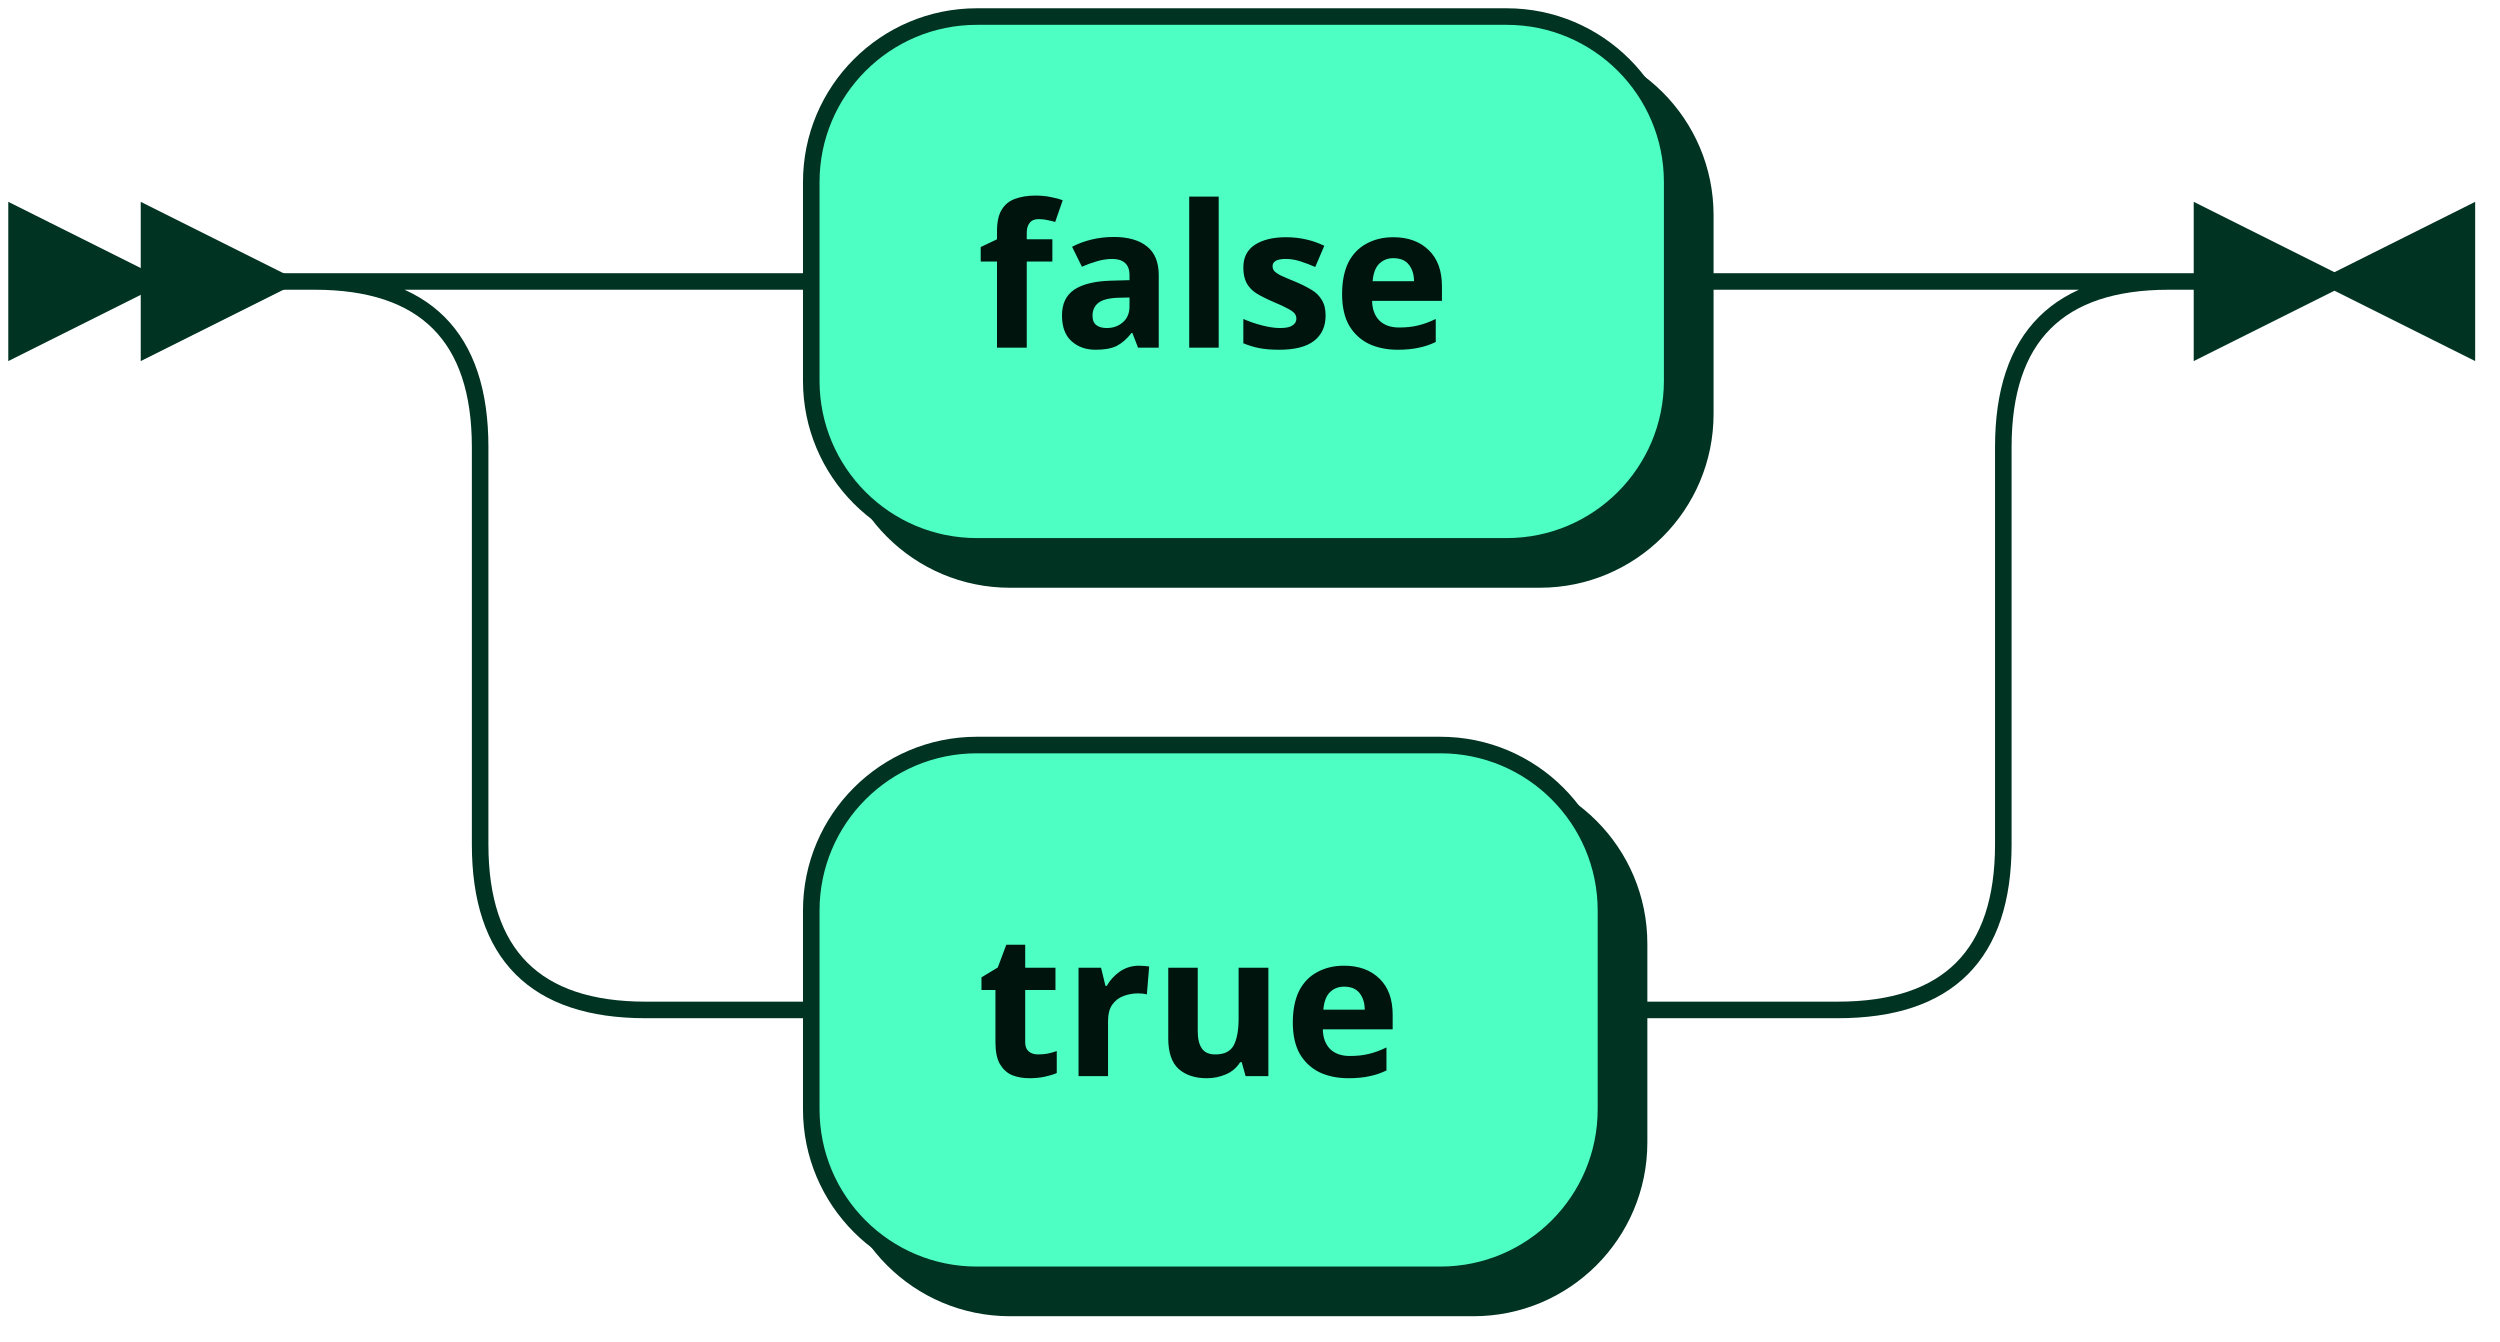
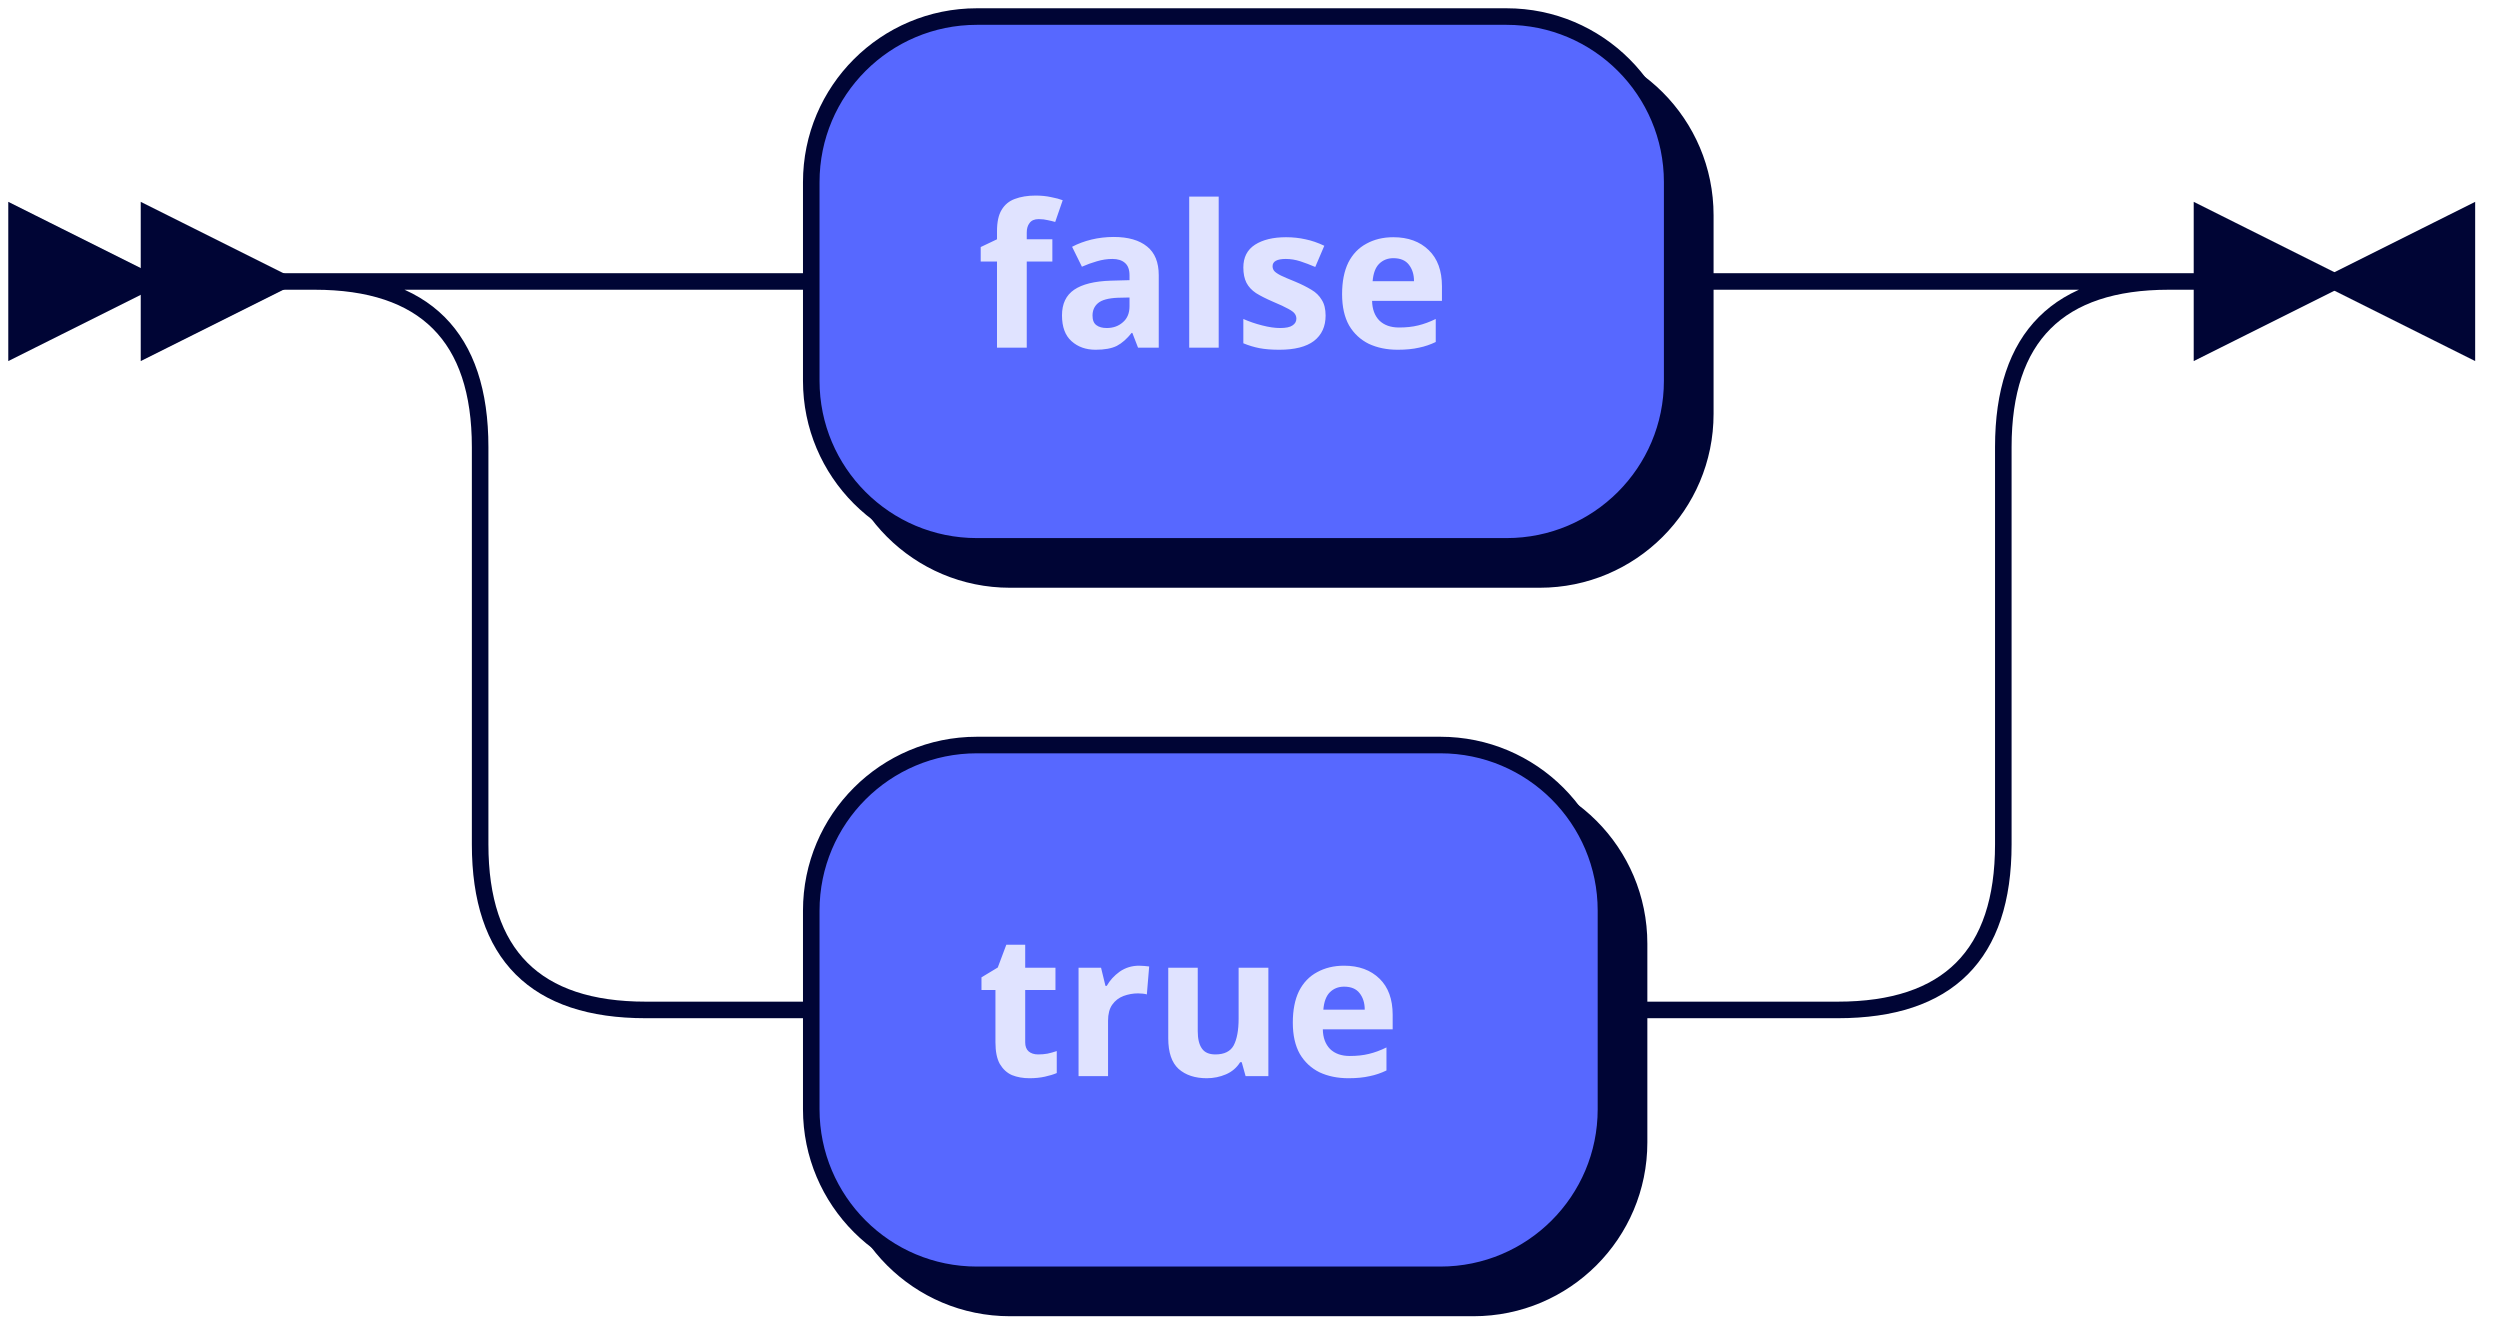
<svg xmlns="http://www.w3.org/2000/svg" width="151" height="81">
  <defs>
    <style type="text/css">
    @namespace "http://www.w3.org/2000/svg";
-     .line                 {fill: none; stroke: #003322; stroke-width: 1;}
-     .bold-line            {stroke: #00140E; shape-rendering: crispEdges; stroke-width: 2;}
-     .thin-line            {stroke: #001F14; shape-rendering: crispEdges}
-     .filled               {fill: #003322; stroke: none;}
+     .line                 {fill: none; stroke: #000535; stroke-width: 1;}
+     .bold-line            {stroke: #E0E3FF; shape-rendering: crispEdges; stroke-width: 2;}
+     .thin-line            {stroke: #00031F; shape-rendering: crispEdges}
+     .filled               {fill: #000535; stroke: none;}
    text.terminal         {font-family: Verdana, Sans-serif;
                            font-size: 12px;
-                             fill: #00140E;
+                             fill: #E0E3FF;
                            font-weight: bold;
                          }
    text.nonterminal      {font-family: Verdana, Sans-serif;
                            font-size: 12px;
-                             fill: #001A11;
+                             fill: #00031A;
                            font-weight: normal;
                          }
    text.regexp           {font-family: Verdana, Sans-serif;
                            font-size: 12px;
-                             fill: #001F14;
+                             fill: #00031F;
                            font-weight: normal;
                          }
-     rect, circle, polygon {fill: #003322; stroke: #003322;}
-     rect.terminal         {fill: #4DFFC3; stroke: #003322; stroke-width: 1;}
-     rect.nonterminal      {fill: #9EFFDF; stroke: #003322; stroke-width: 1;}
+     rect, circle, polygon {fill: #000535; stroke: #000535;}
+     rect.terminal         {fill: #5768FF; stroke: #000535; stroke-width: 1;}
+     rect.nonterminal      {fill: #A4ADFF; stroke: #000535; stroke-width: 1;}
    rect.text             {fill: none; stroke: none;}
-     polygon.regexp        {fill: #C7FFEC; stroke: #003322; stroke-width: 1;}
+     polygon.regexp        {fill: #CACFFF; stroke: #000535; stroke-width: 1;}
  </style>
  </defs>
  <polygon points="9 17 1 13 1 21" />
  <polygon points="17 17 9 13 9 21" />
  <rect x="51" y="3" width="52" height="32" rx="10" />
  <rect x="49" y="1" width="52" height="32" class="terminal" rx="10" />
  <text class="terminal" x="59" y="21">false</text>
  <rect x="51" y="47" width="48" height="32" rx="10" />
  <rect x="49" y="45" width="48" height="32" class="terminal" rx="10" />
  <text class="terminal" x="59" y="65">true</text>
  <path class="line" d="m17 17 h2 m20 0 h10 m52 0 h10 m-92 0 h20 m72 0 h20 m-112 0 q10 0 10 10 m92 0 q0 -10 10 -10 m-102 10 v24 m92 0 v-24 m-92 24 q0 10 10 10 m72 0 q10 0 10 -10 m-82 10 h10 m48 0 h10 m0 0 h4 m23 -44 h-3" />
  <polygon points="141 17 149 13 149 21" />
  <polygon points="141 17 133 13 133 21" />
</svg>
